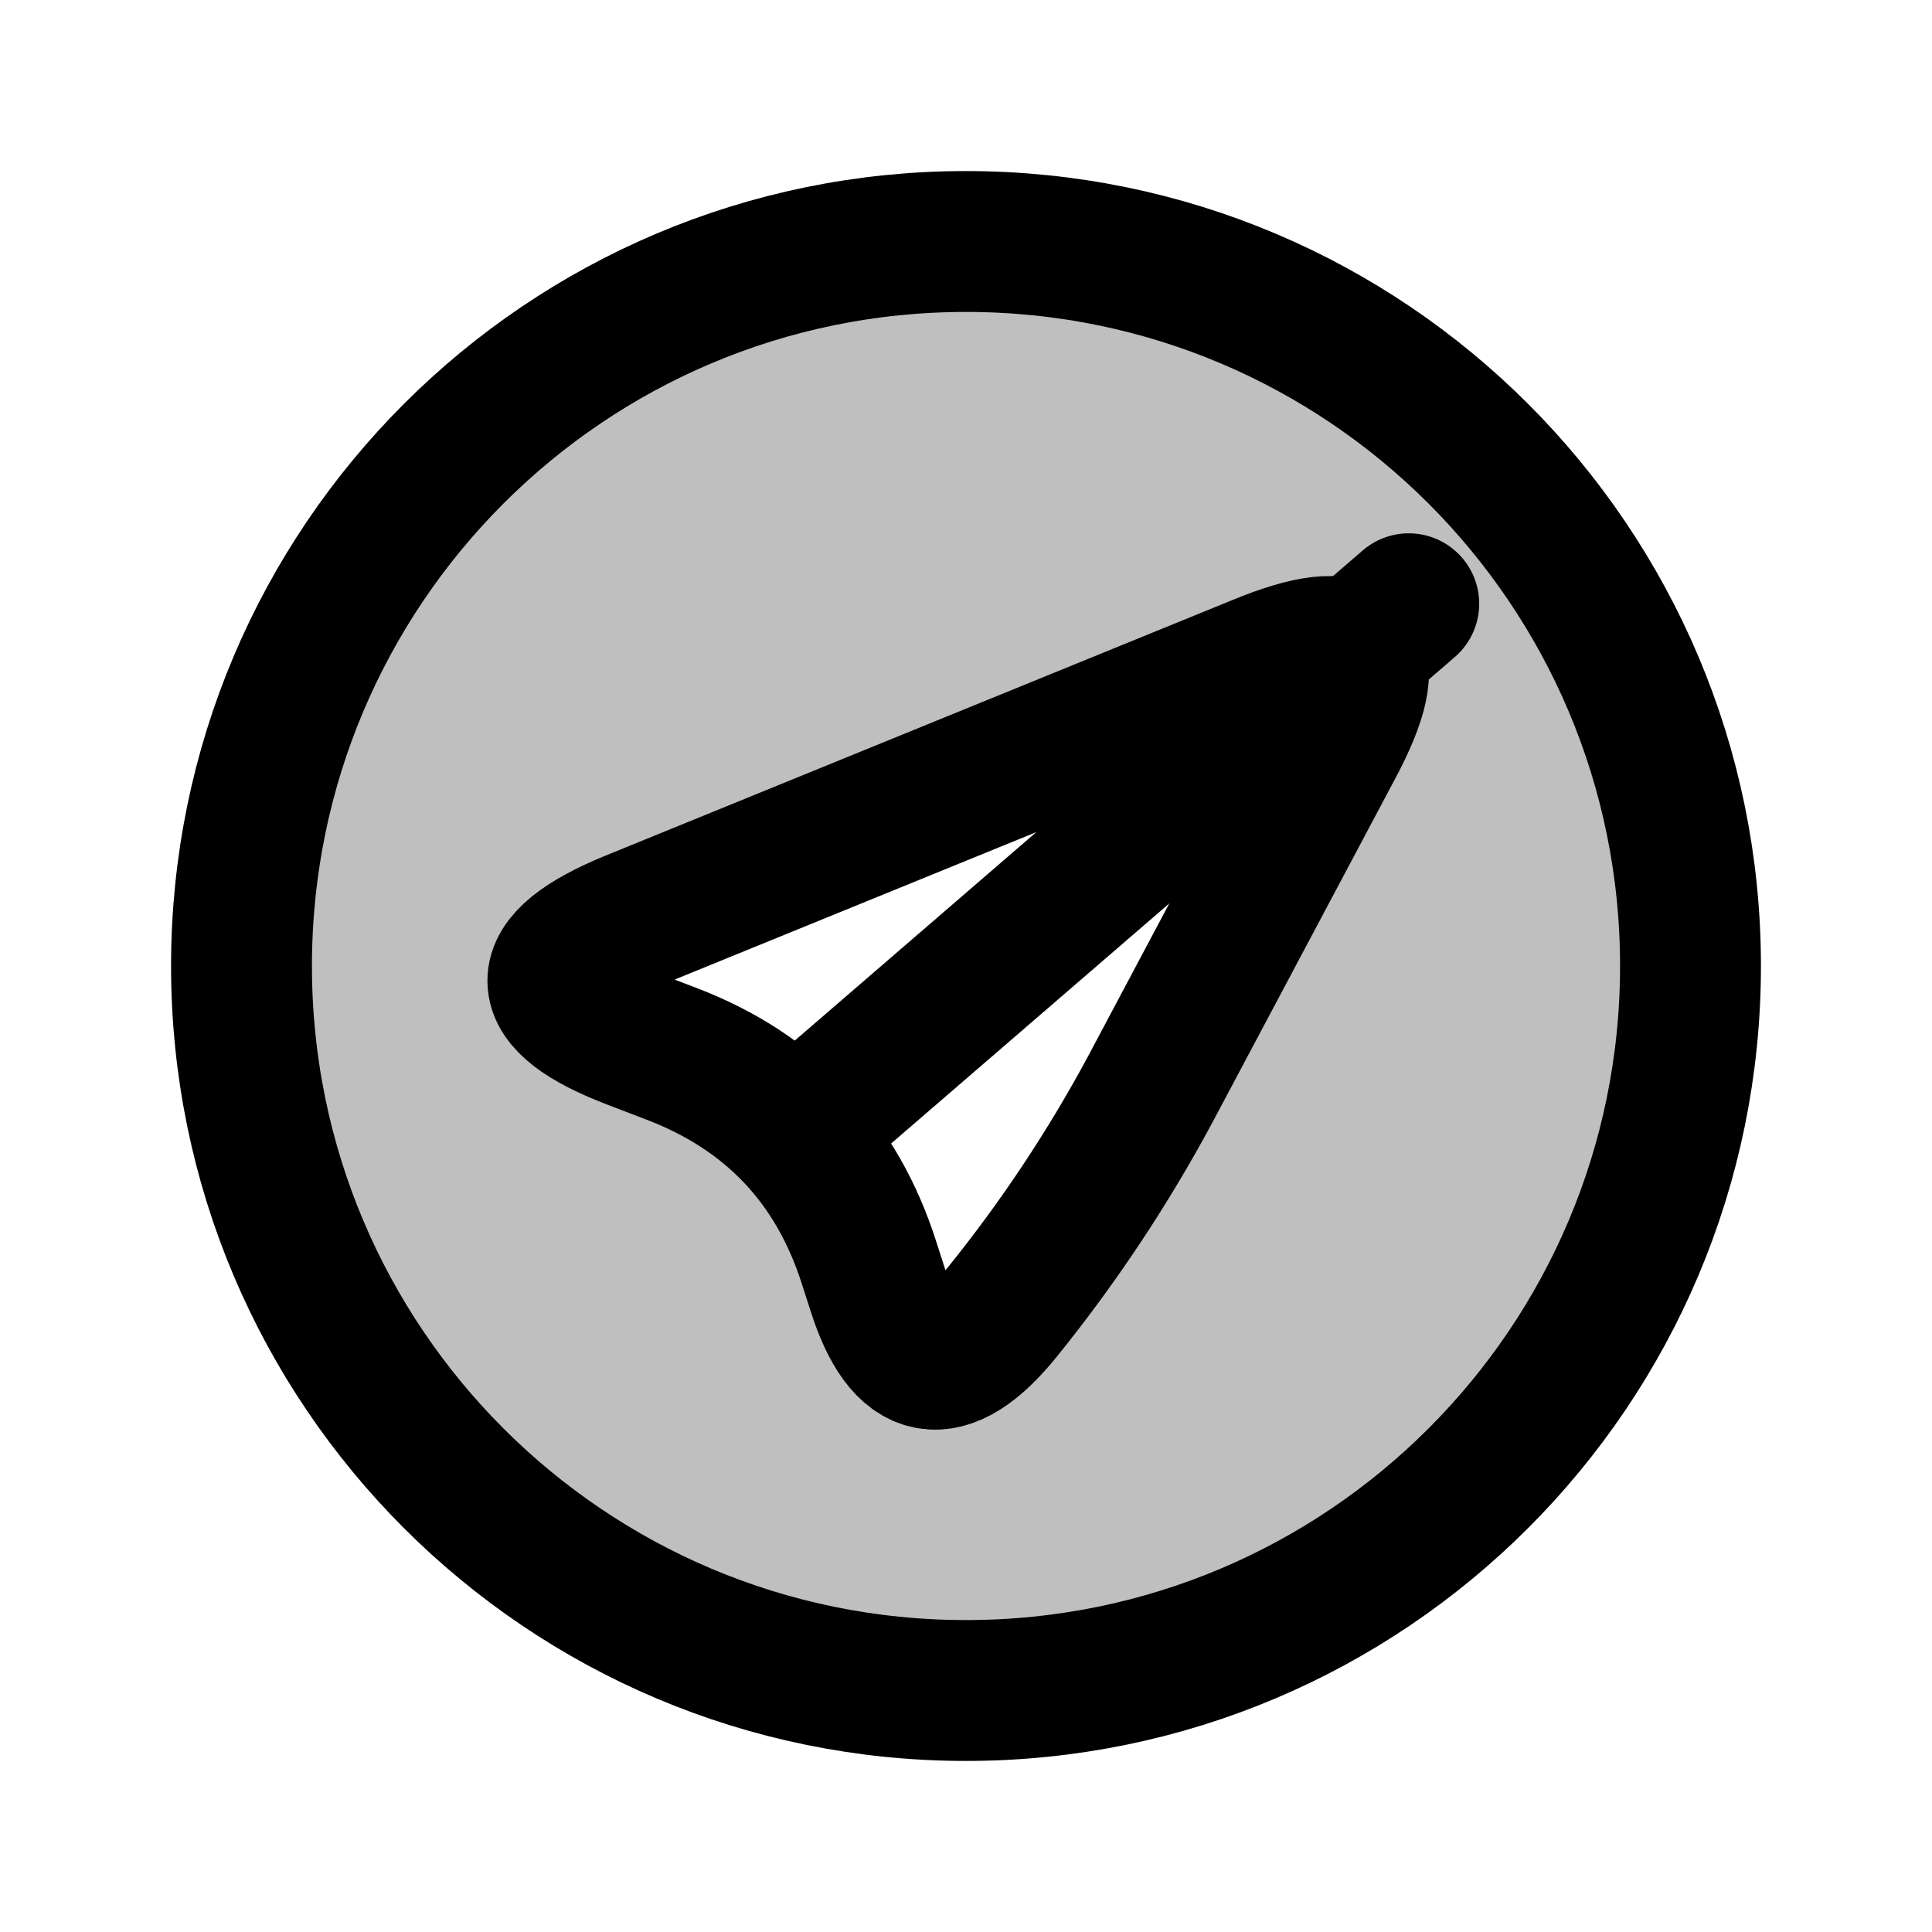
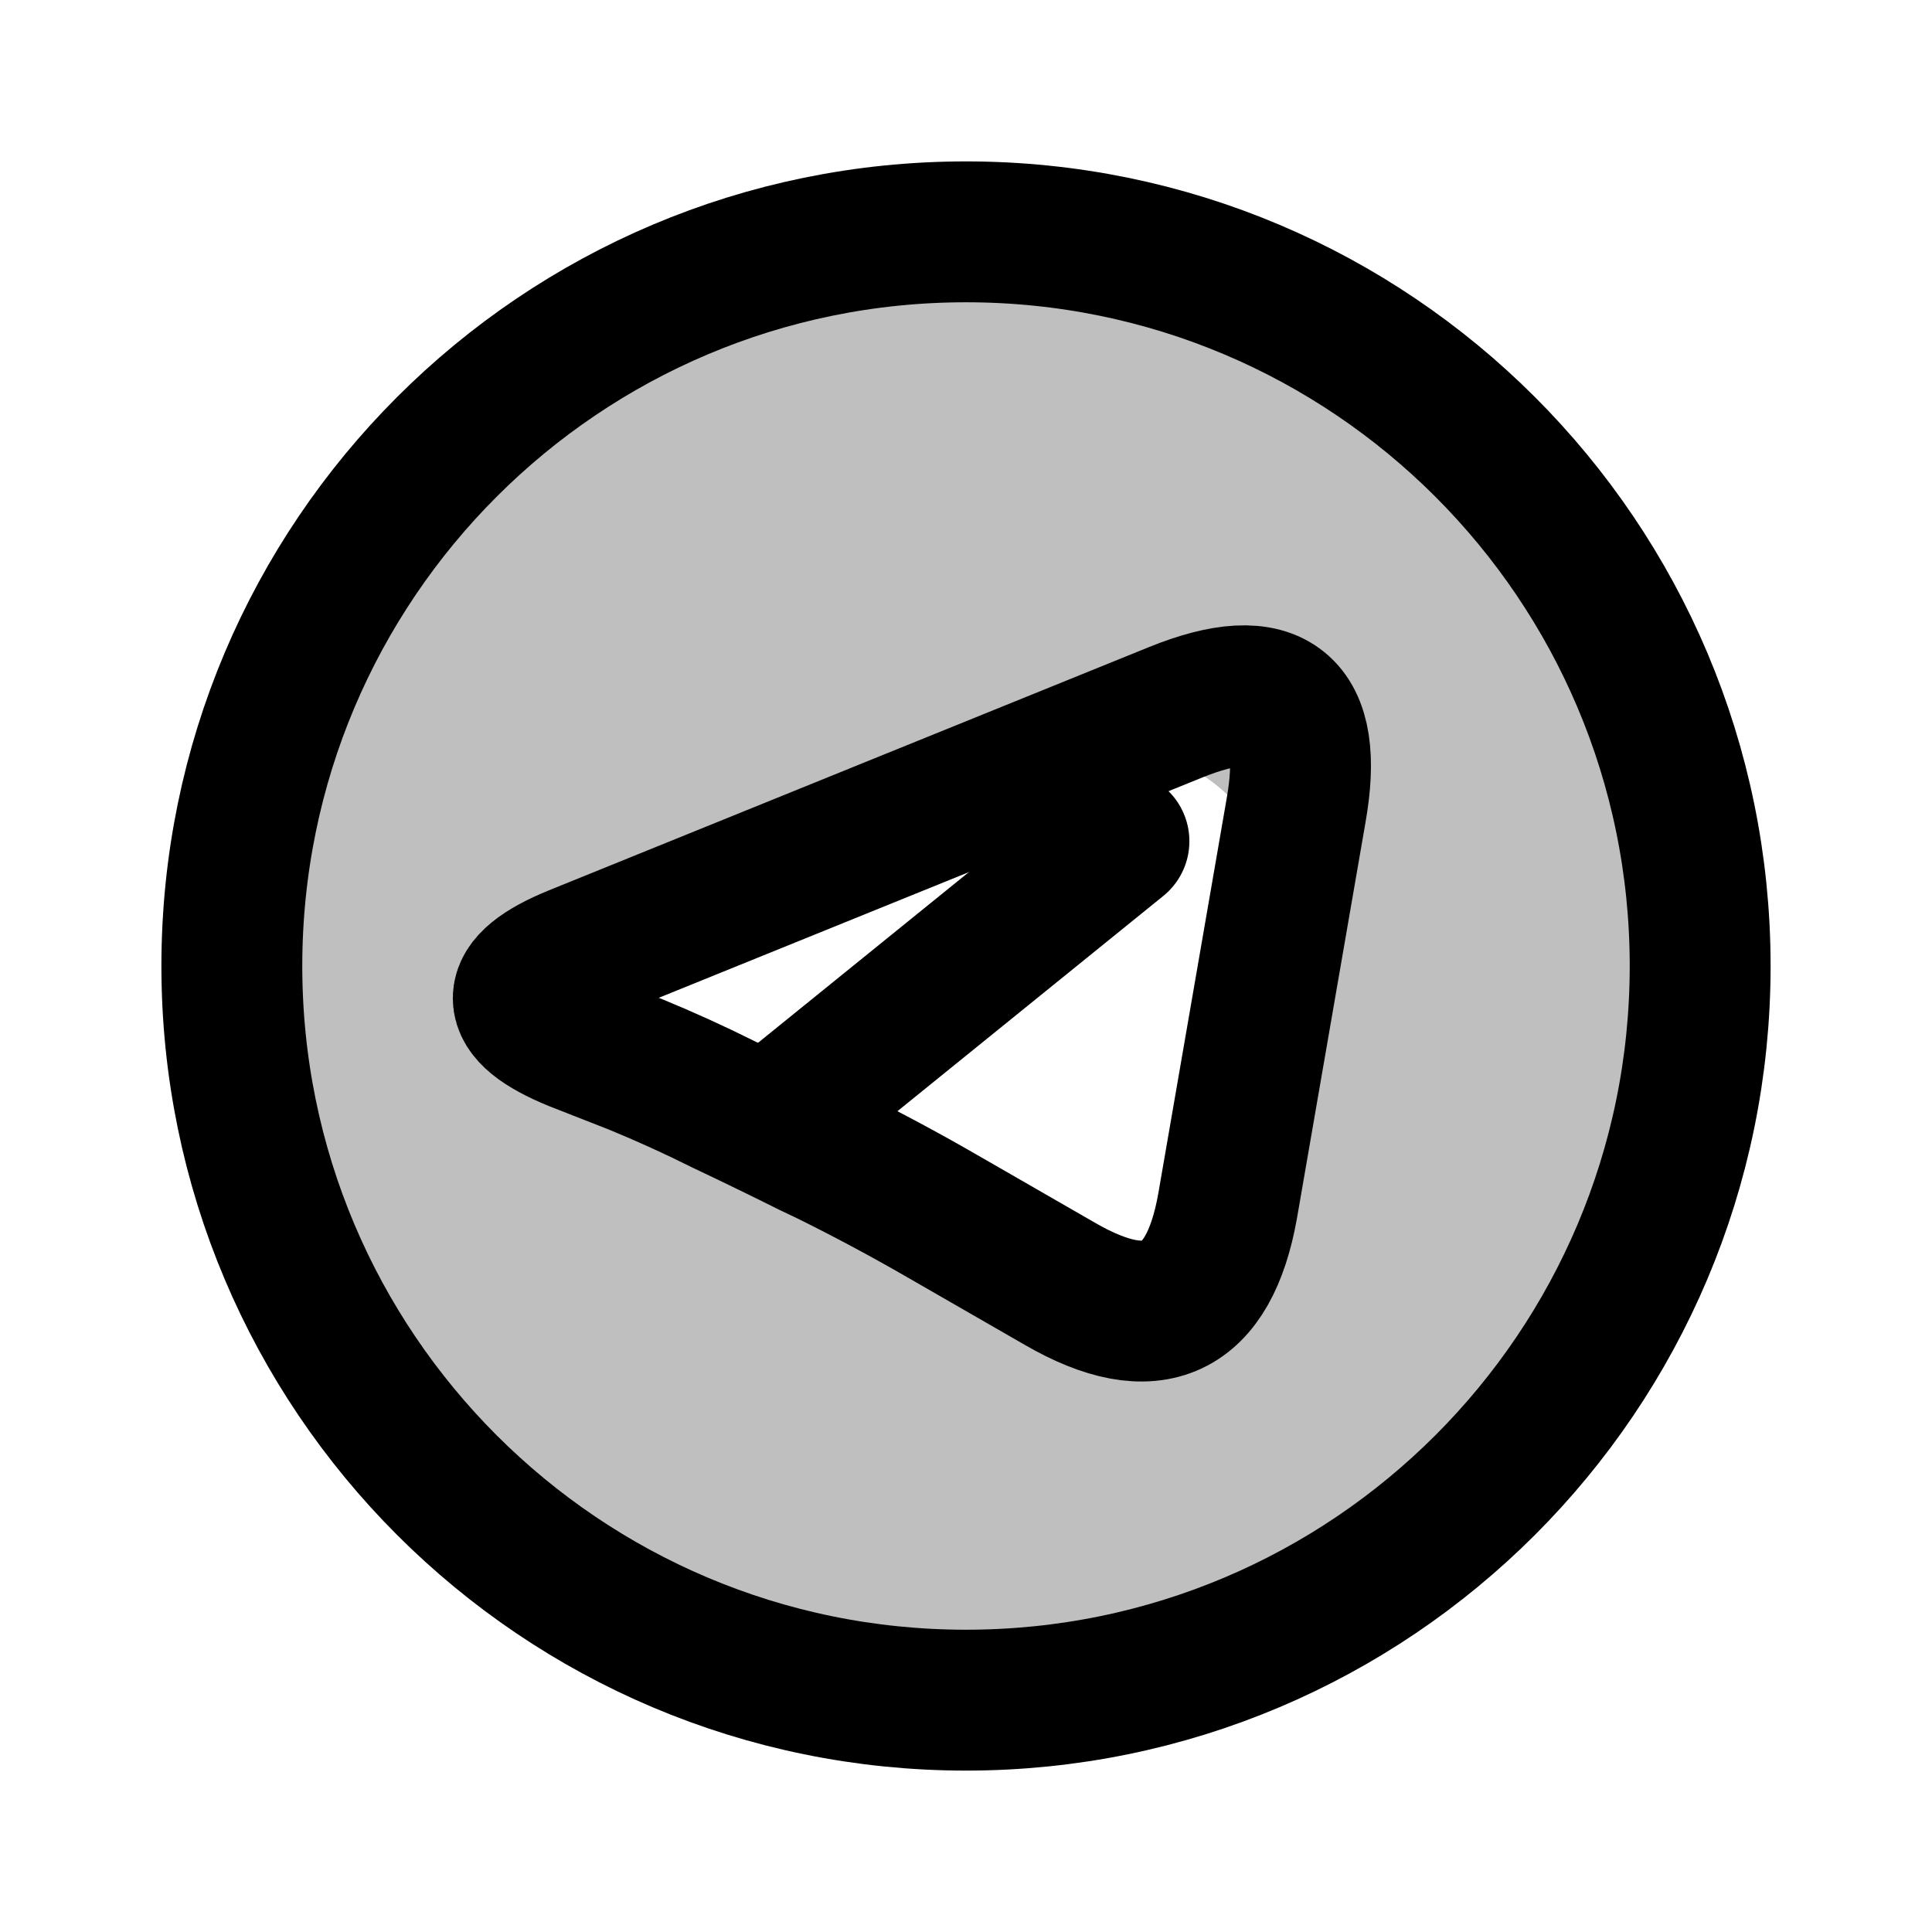
<svg xmlns="http://www.w3.org/2000/svg" viewBox="0 0 24 24" width="24" height="24">
-   <path class="secondary" fill-rule="evenodd" fill="currentColor" fill-opacity="0.25" d="M3 12 A9 9 0 1 0 21 12 A9 9 0 1 0 3 12 Z M13.96 8.95L7.87 11.43A0.8 0.8 0 0 0 7.89 12.92L9.3 13.46A2 2 0 0 1 10.49 14.72L11.4 17.6L13.38 15.15A2 2 0 0 0 13.59 14.83L15.7 10.88A1.38 1.38 0 0 0 13.96 8.95Z" />
+   <path class="secondary" fill-rule="evenodd" fill="currentColor" fill-opacity="0.25" d="M2.88 12 A9.12 9.12 0 1 0 21.12 12 A9.12 9.12 0 1 0 2.88 12 Z M15.83 11.66L14.9 16.95L11.06 14.73A2 2 0 0 0 10.94 14.67L9.54 13.98L8.51 13.48A2 2 0 0 0 8.39 13.42L7.02 12.87A0.51 0.51 0 0 1 7.02 11.93L13.11 9.46A2 2 0 0 1 15.83 11.66Z" />
  <g class="primary" fill="none" stroke="currentColor" stroke-width="1.75" stroke-linecap="round" stroke-linejoin="round">
-     <path d="M3 12 A9 9 0 1 0 21 12 A9 9 0 1 0 3 12 Z" />
-     <path d="M16.56 9.26 Q17.5 7.5 15.65 8.26 L7.85 11.44 Q6 12.2 7.87 12.91 L8.34 13.09 Q10.2 13.8 10.8 15.7 L10.9 16.01 Q11.4 17.6 12.45 16.3 L12.45 16.3 Q13.5 15 14.29 13.53 Z" />
-     <path d="M10.2 13.8 L 17.5 7.5" />
+     <path d="M2.88 12 A9.12 9.12 0 1 0 21.12 12 A9.12 9.12 0 1 0 2.88 12 Z" />
+     <path d="M14.6 8.85 Q16.45 8.1 16.1 10.07 L15.25 14.98 Q14.9 16.95 13.17 15.95 L11.71 15.11 Q11 14.7 10.27 14.34 L10.08 14.25 Q9.54 13.98 8.99 13.72 L8.99 13.72 Q8.45 13.45 7.89 13.22 L7.15 12.93 Q5.85 12.4 7.15 11.87 Z" />
+     <path d="M13.9 10.45 L 9.54 13.98" />
  </g>
</svg>
